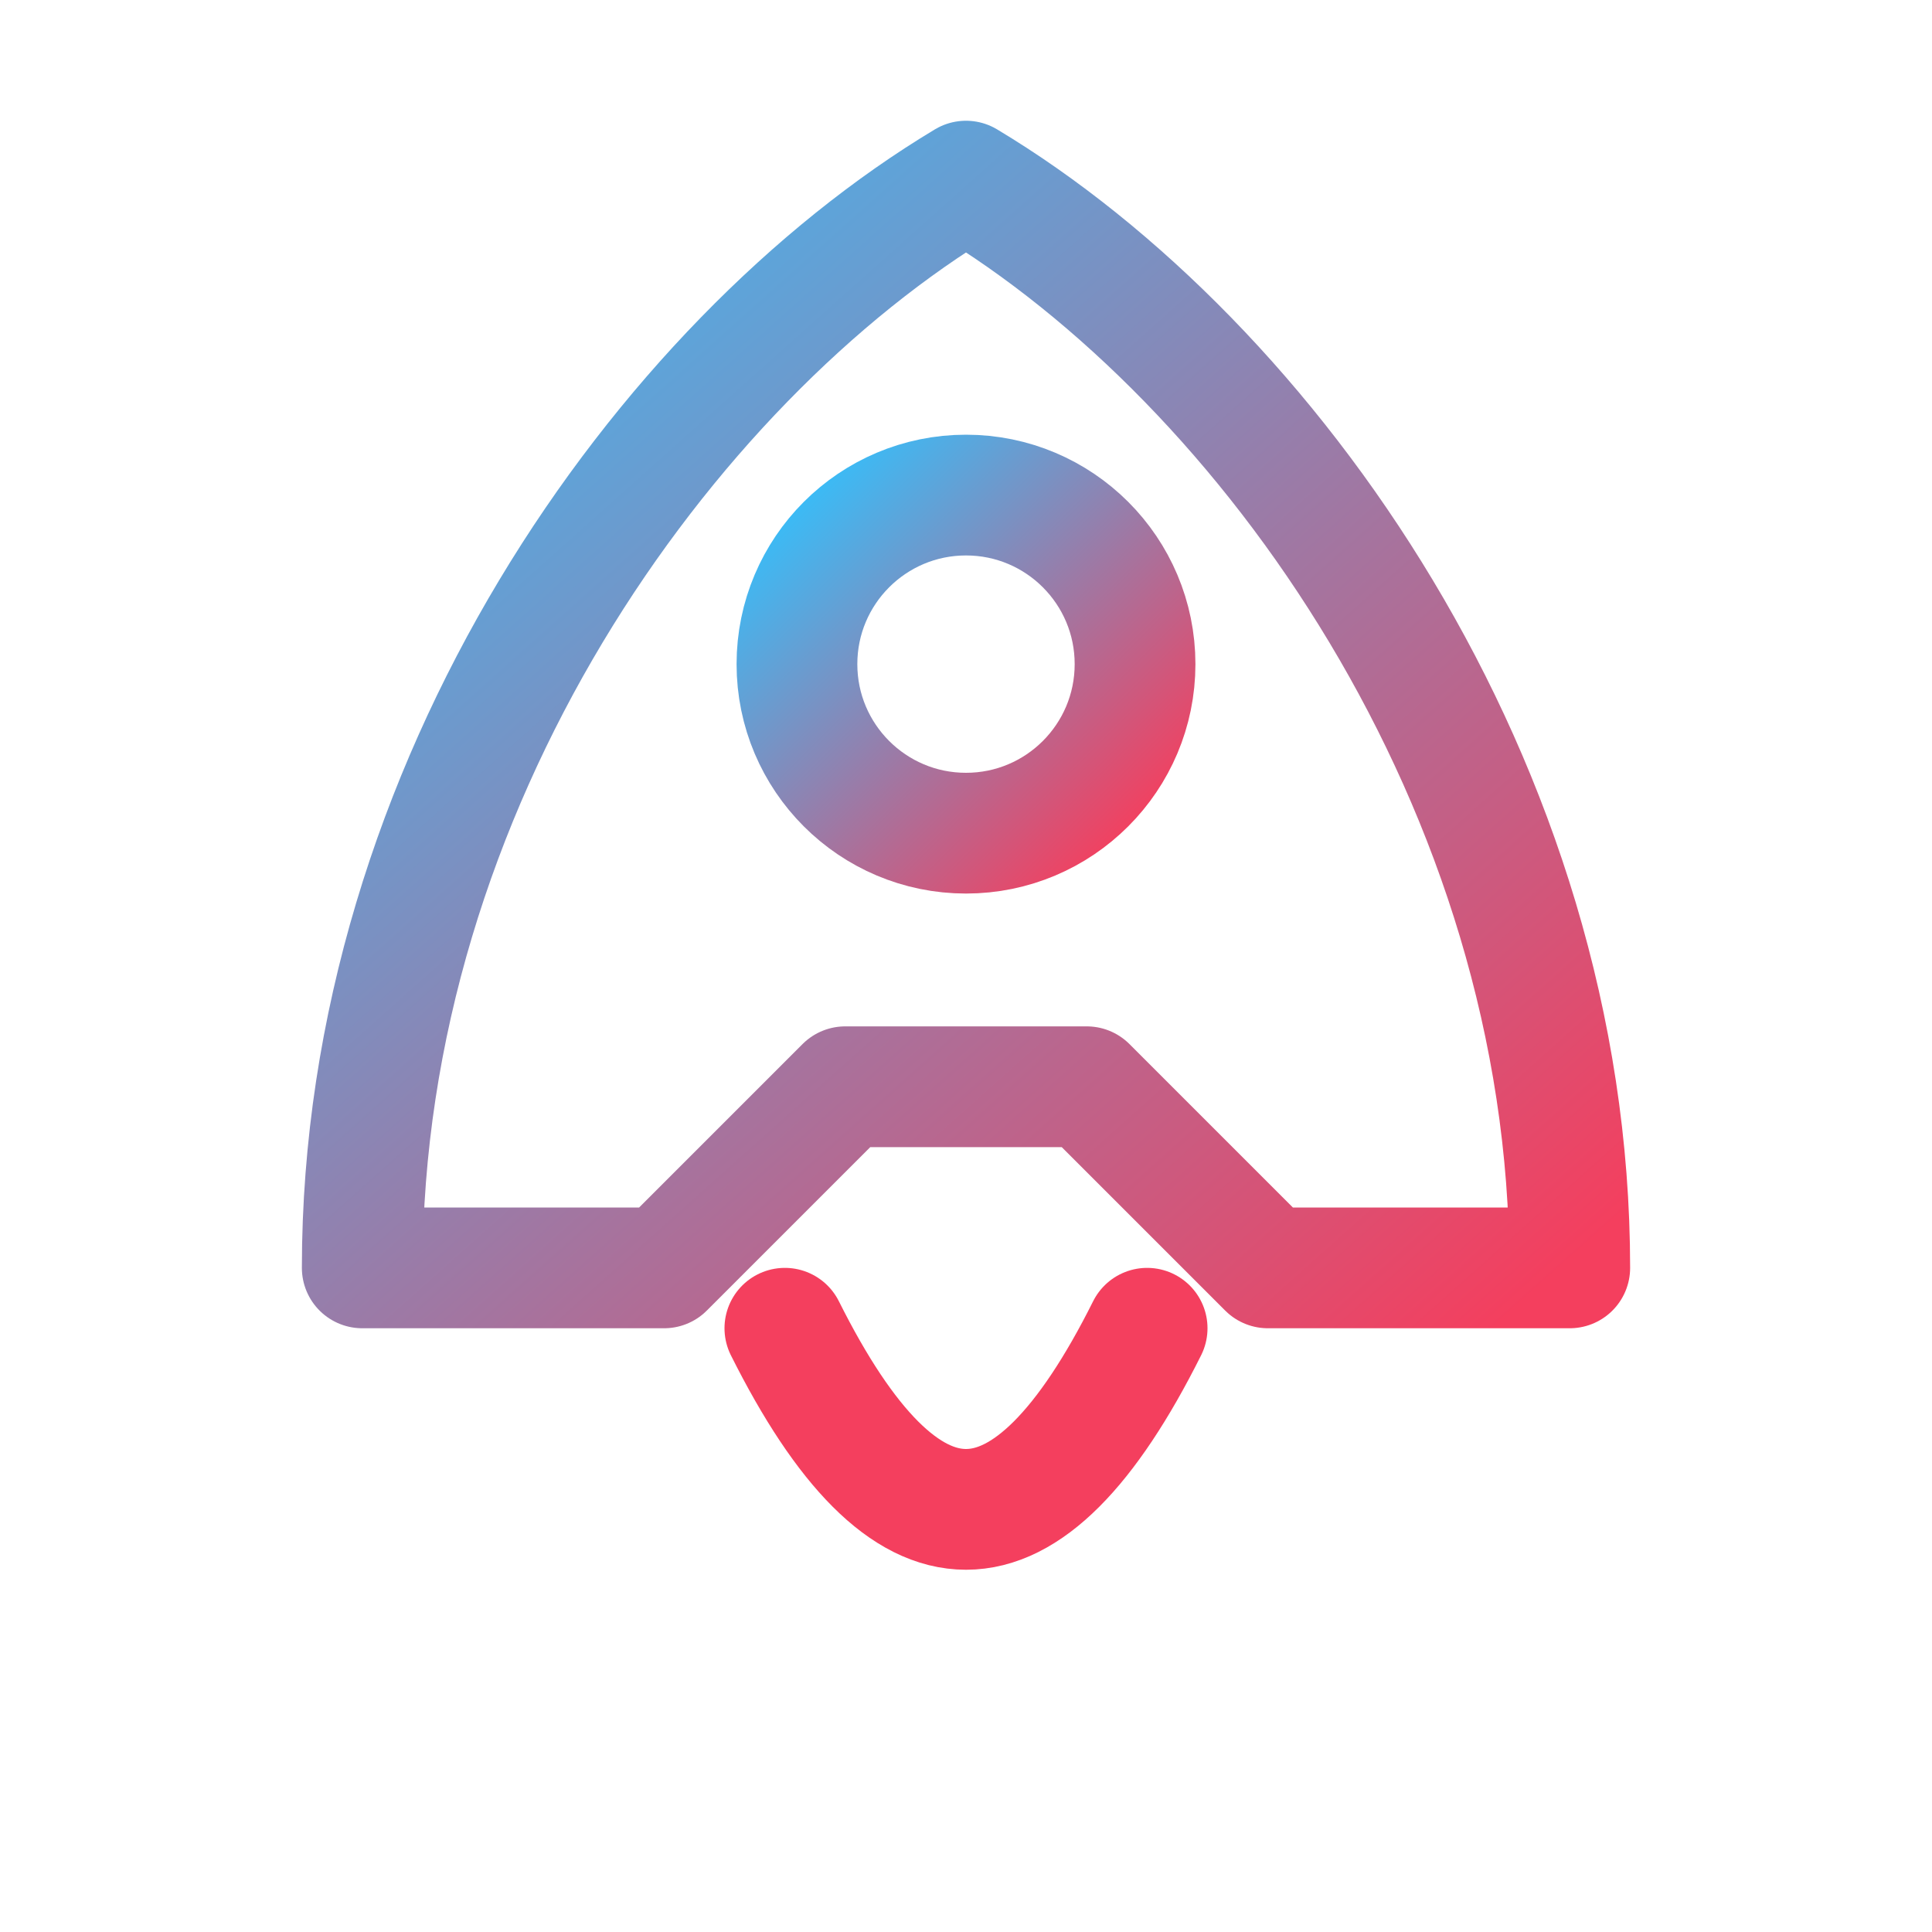
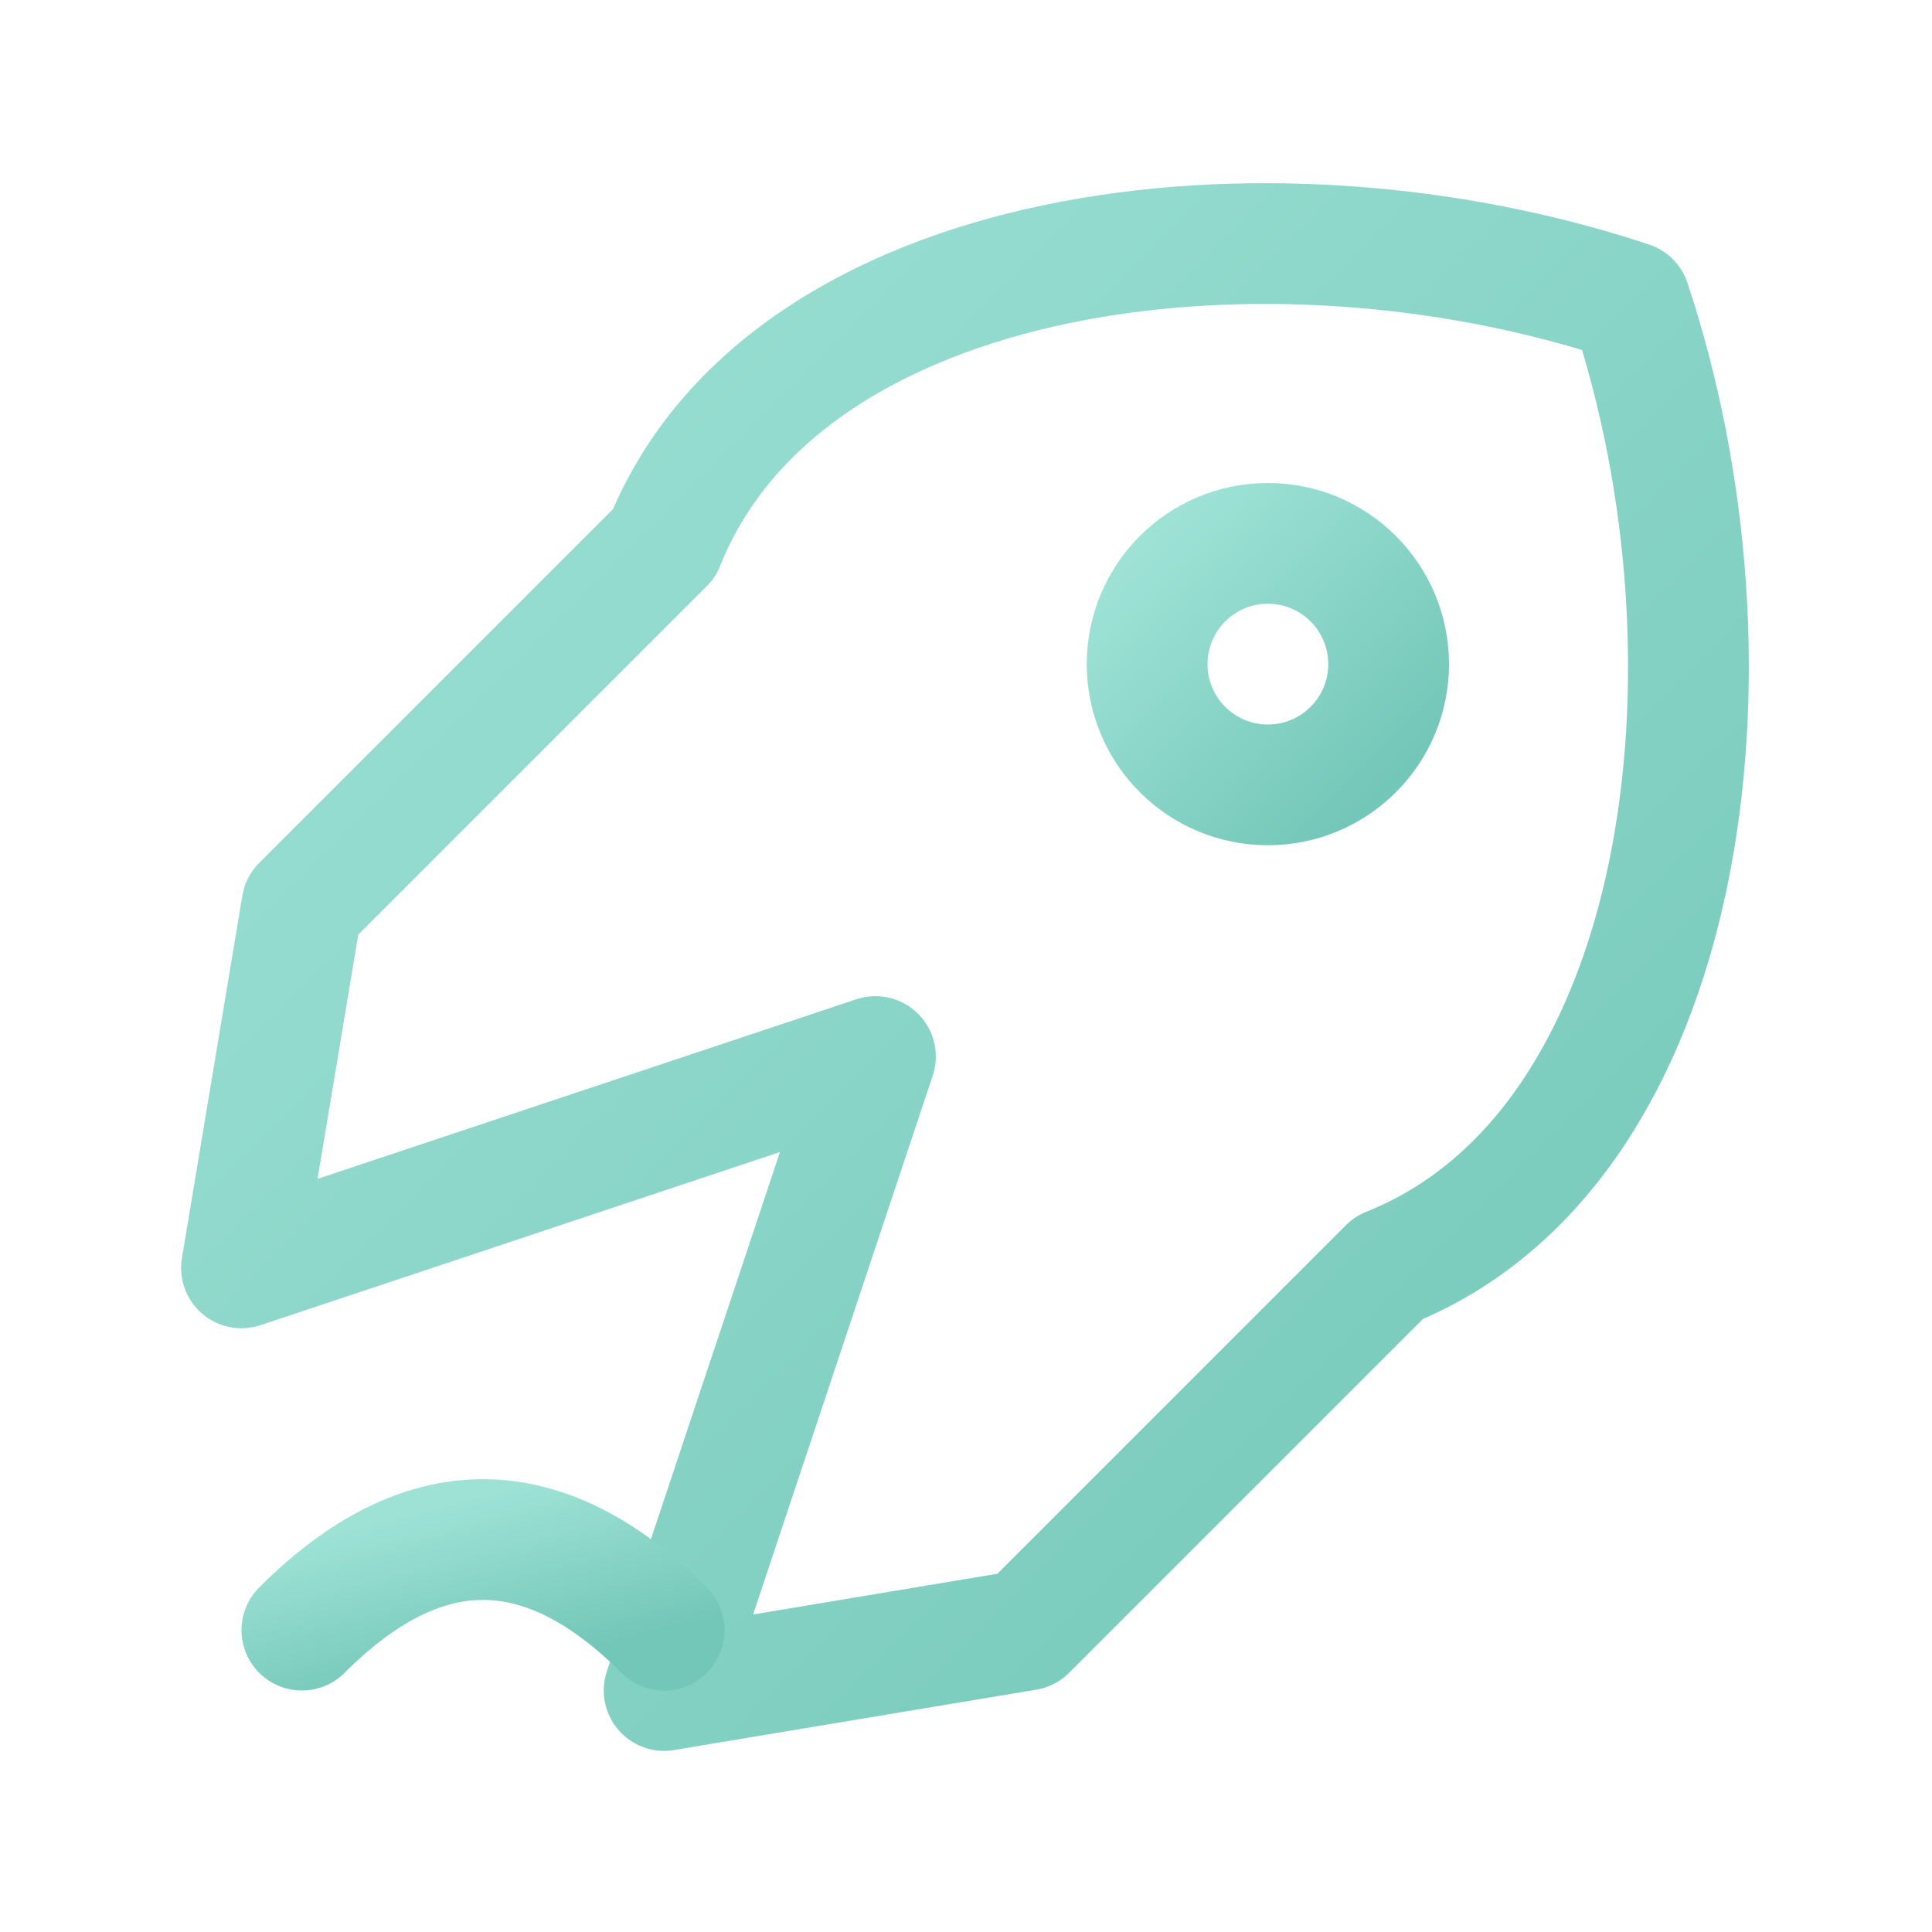
- <svg xmlns="http://www.w3.org/2000/svg" viewBox="0 0 32 32" width="100%" height="100%">
+ <svg xmlns="http://www.w3.org/2000/svg" viewBox="0 0 32 32" width="100%" height="100%" style="background: transparent;">
  <defs>
-     <linearGradient id="neonRocketGrad" x1="0%" y1="0%" x2="100%" y2="100%">
-       <stop offset="0%" stop-color="#38bdf8" />
-       <stop offset="100%" stop-color="#f43f5e" />
+     <linearGradient id="themeRocketGrad" x1="0%" y1="0%" x2="100%" y2="100%">
+       <stop offset="0%" stop-color="#9ee2d6" />
+       <stop offset="100%" stop-color="#73C7B8" />
    </linearGradient>
  </defs>
  <style>
-     @keyframes rocketShine {
-       0%, 100% { filter: drop-shadow(0 0 2px #38bdf8); }
-       50% { filter: drop-shadow(0 0 5px #f43f5e); }
+     @keyframes rocketPulse {
+       0%, 100% { stroke-opacity: 0.82; }
+       50% { stroke-opacity: 1; }
    }
-     .neon-rocket { animation: rocketShine 2.5s ease-in-out infinite; }
+     .theme-rocket { animation: rocketPulse 2.5s ease-in-out infinite; }
  </style>
-   <g class="neon-rocket" fill="none" stroke="url(#neonRocketGrad)" stroke-width="2" stroke-linecap="round" stroke-linejoin="round">
-     <path d="M 16 3 C 21 6, 26 13, 26 21 L 21 21 L 18 18 L 14 18 L 11 21 L 6 21 C 6 13, 11 6, 16 3 Z" />
-     <circle cx="16" cy="11" r="2.8" />
-     <path d="M 13 22 Q 16 28 19 22" stroke="#f43f5e" />
+   <g class="theme-rocket" fill="none" stroke="url(#themeRocketGrad)" stroke-width="2" stroke-linecap="round" stroke-linejoin="round">
+     <path d="M 14.5 17.5 L 4 21 L 5 15 L 11 9 C 13 4 21 3 27 5 C 29 11 28 19 23 21 L 17 27 L 11 28 L 14.5 17.5 Z" />
+     <circle cx="21" cy="11" r="2" />
+     <path d="M 5 27 C 7 25 9 25 11 27" />
  </g>
</svg>
